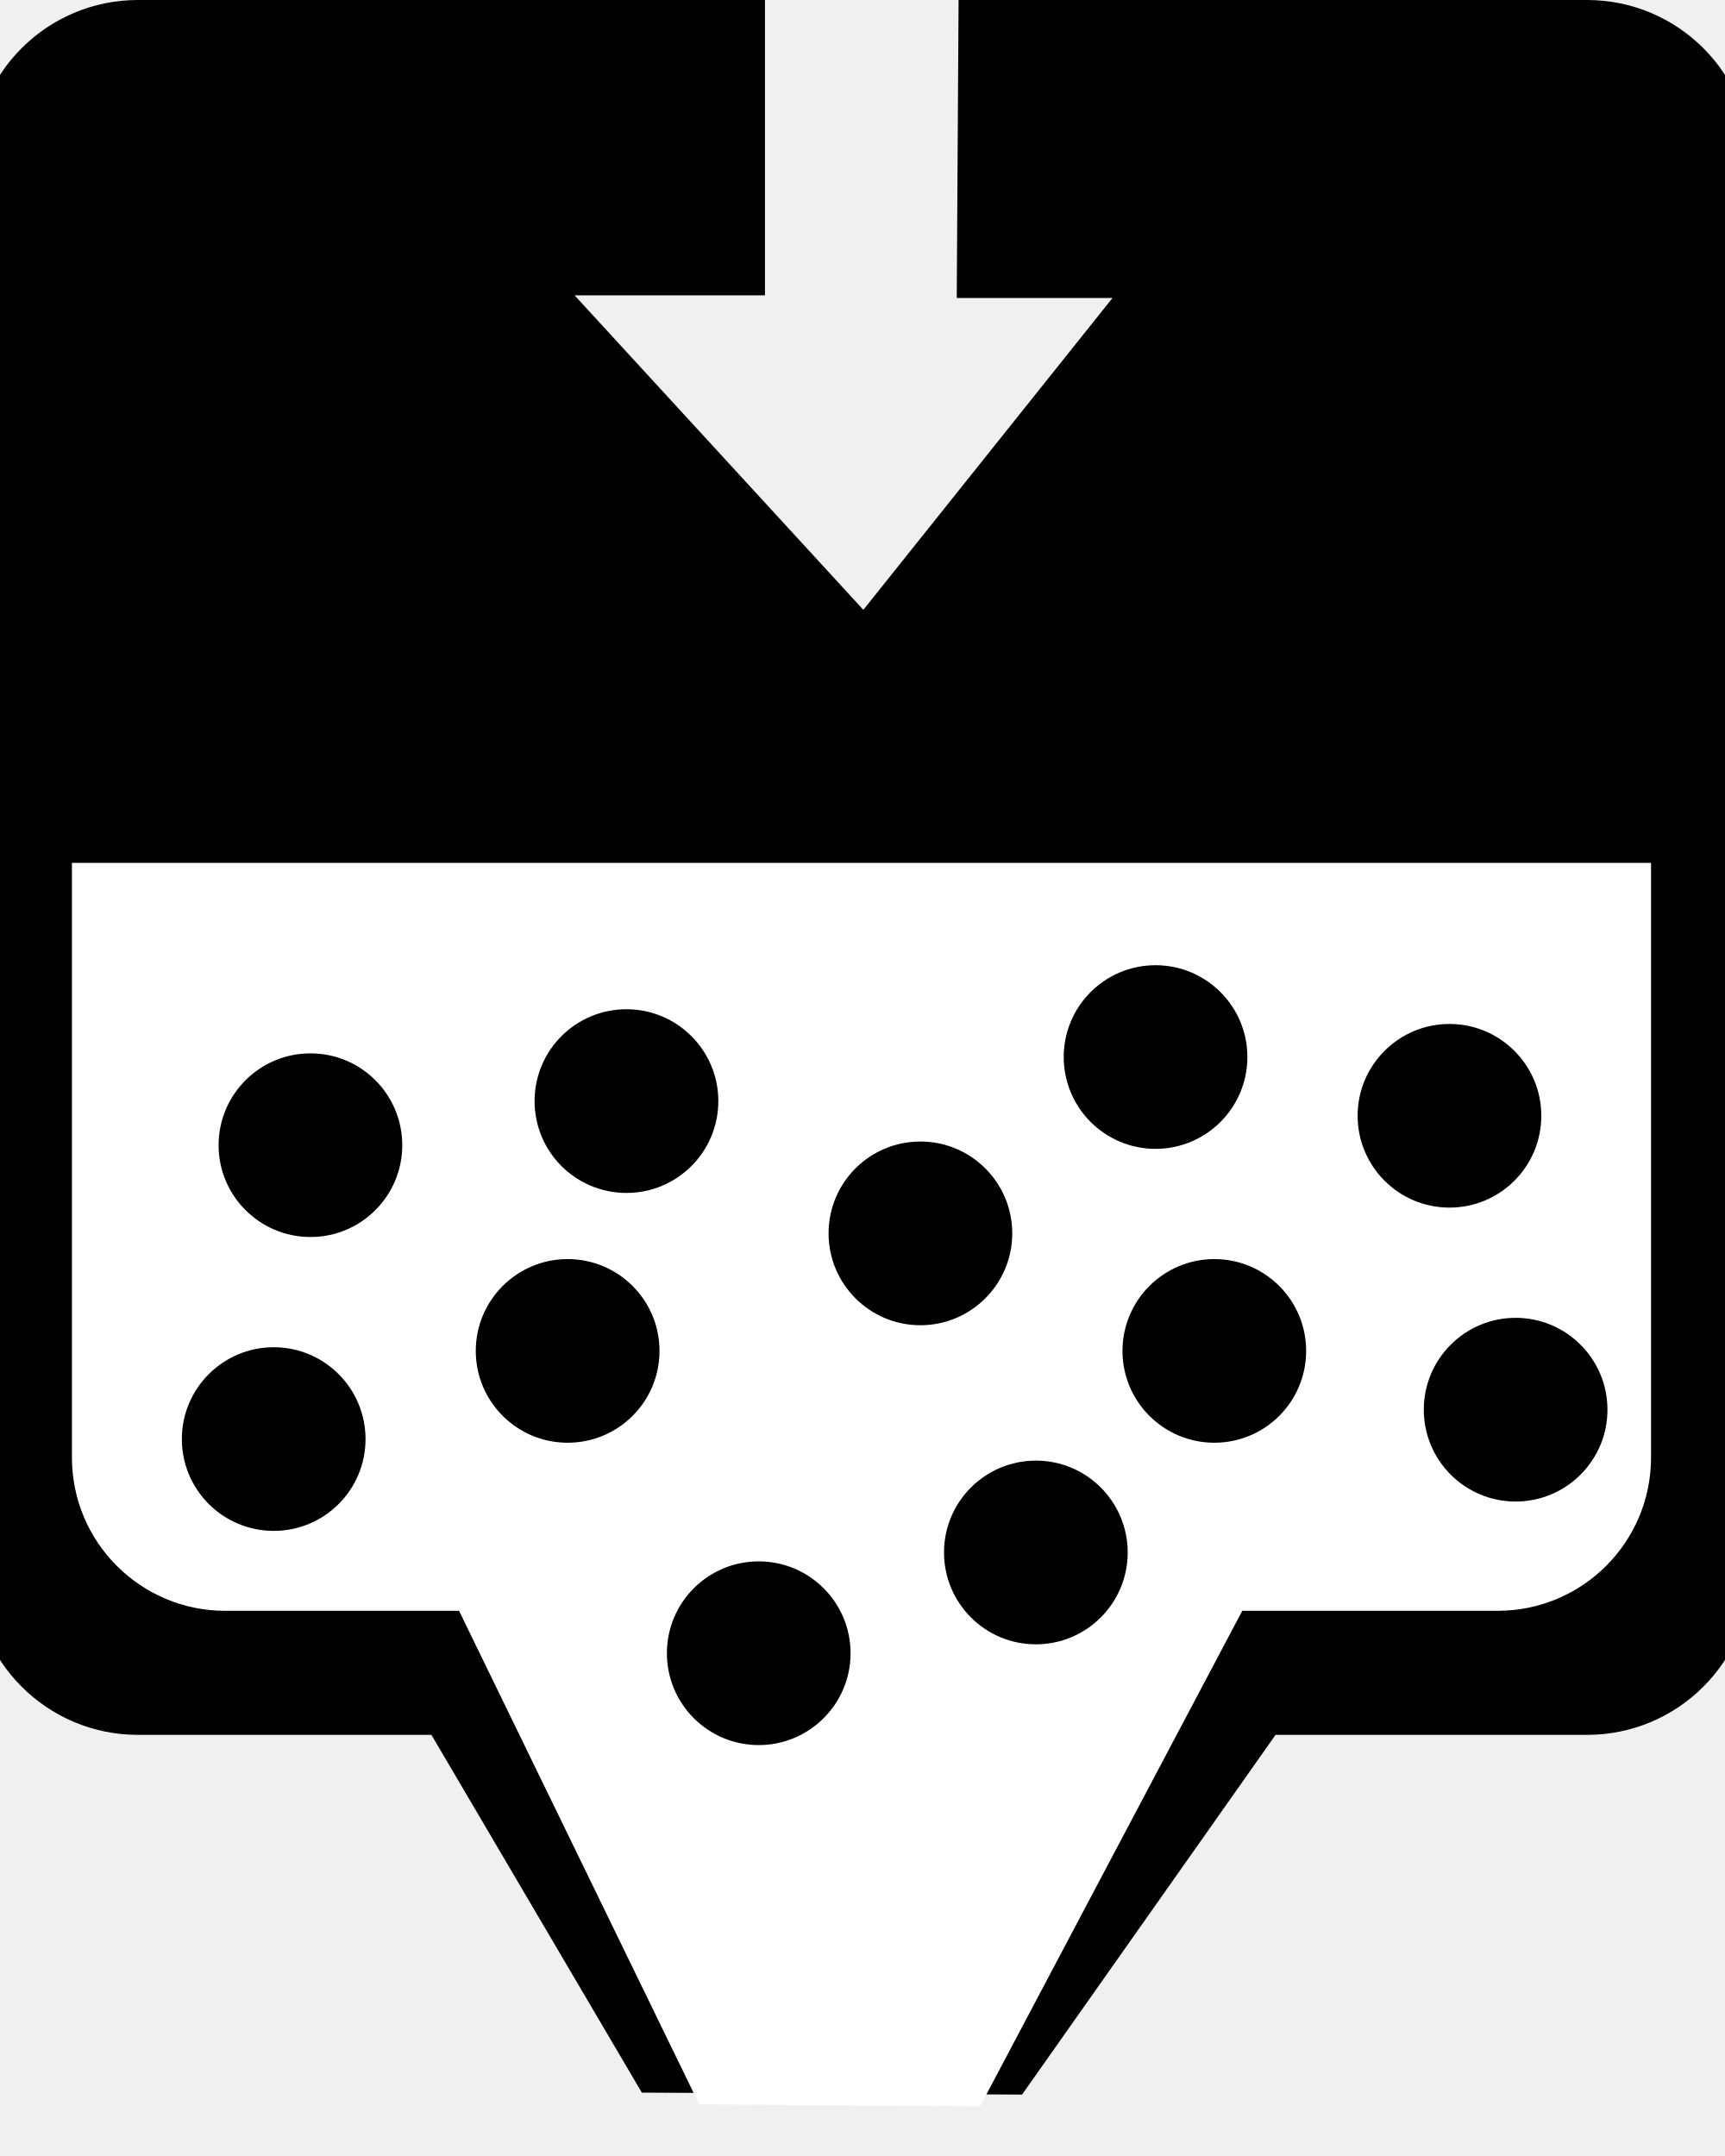
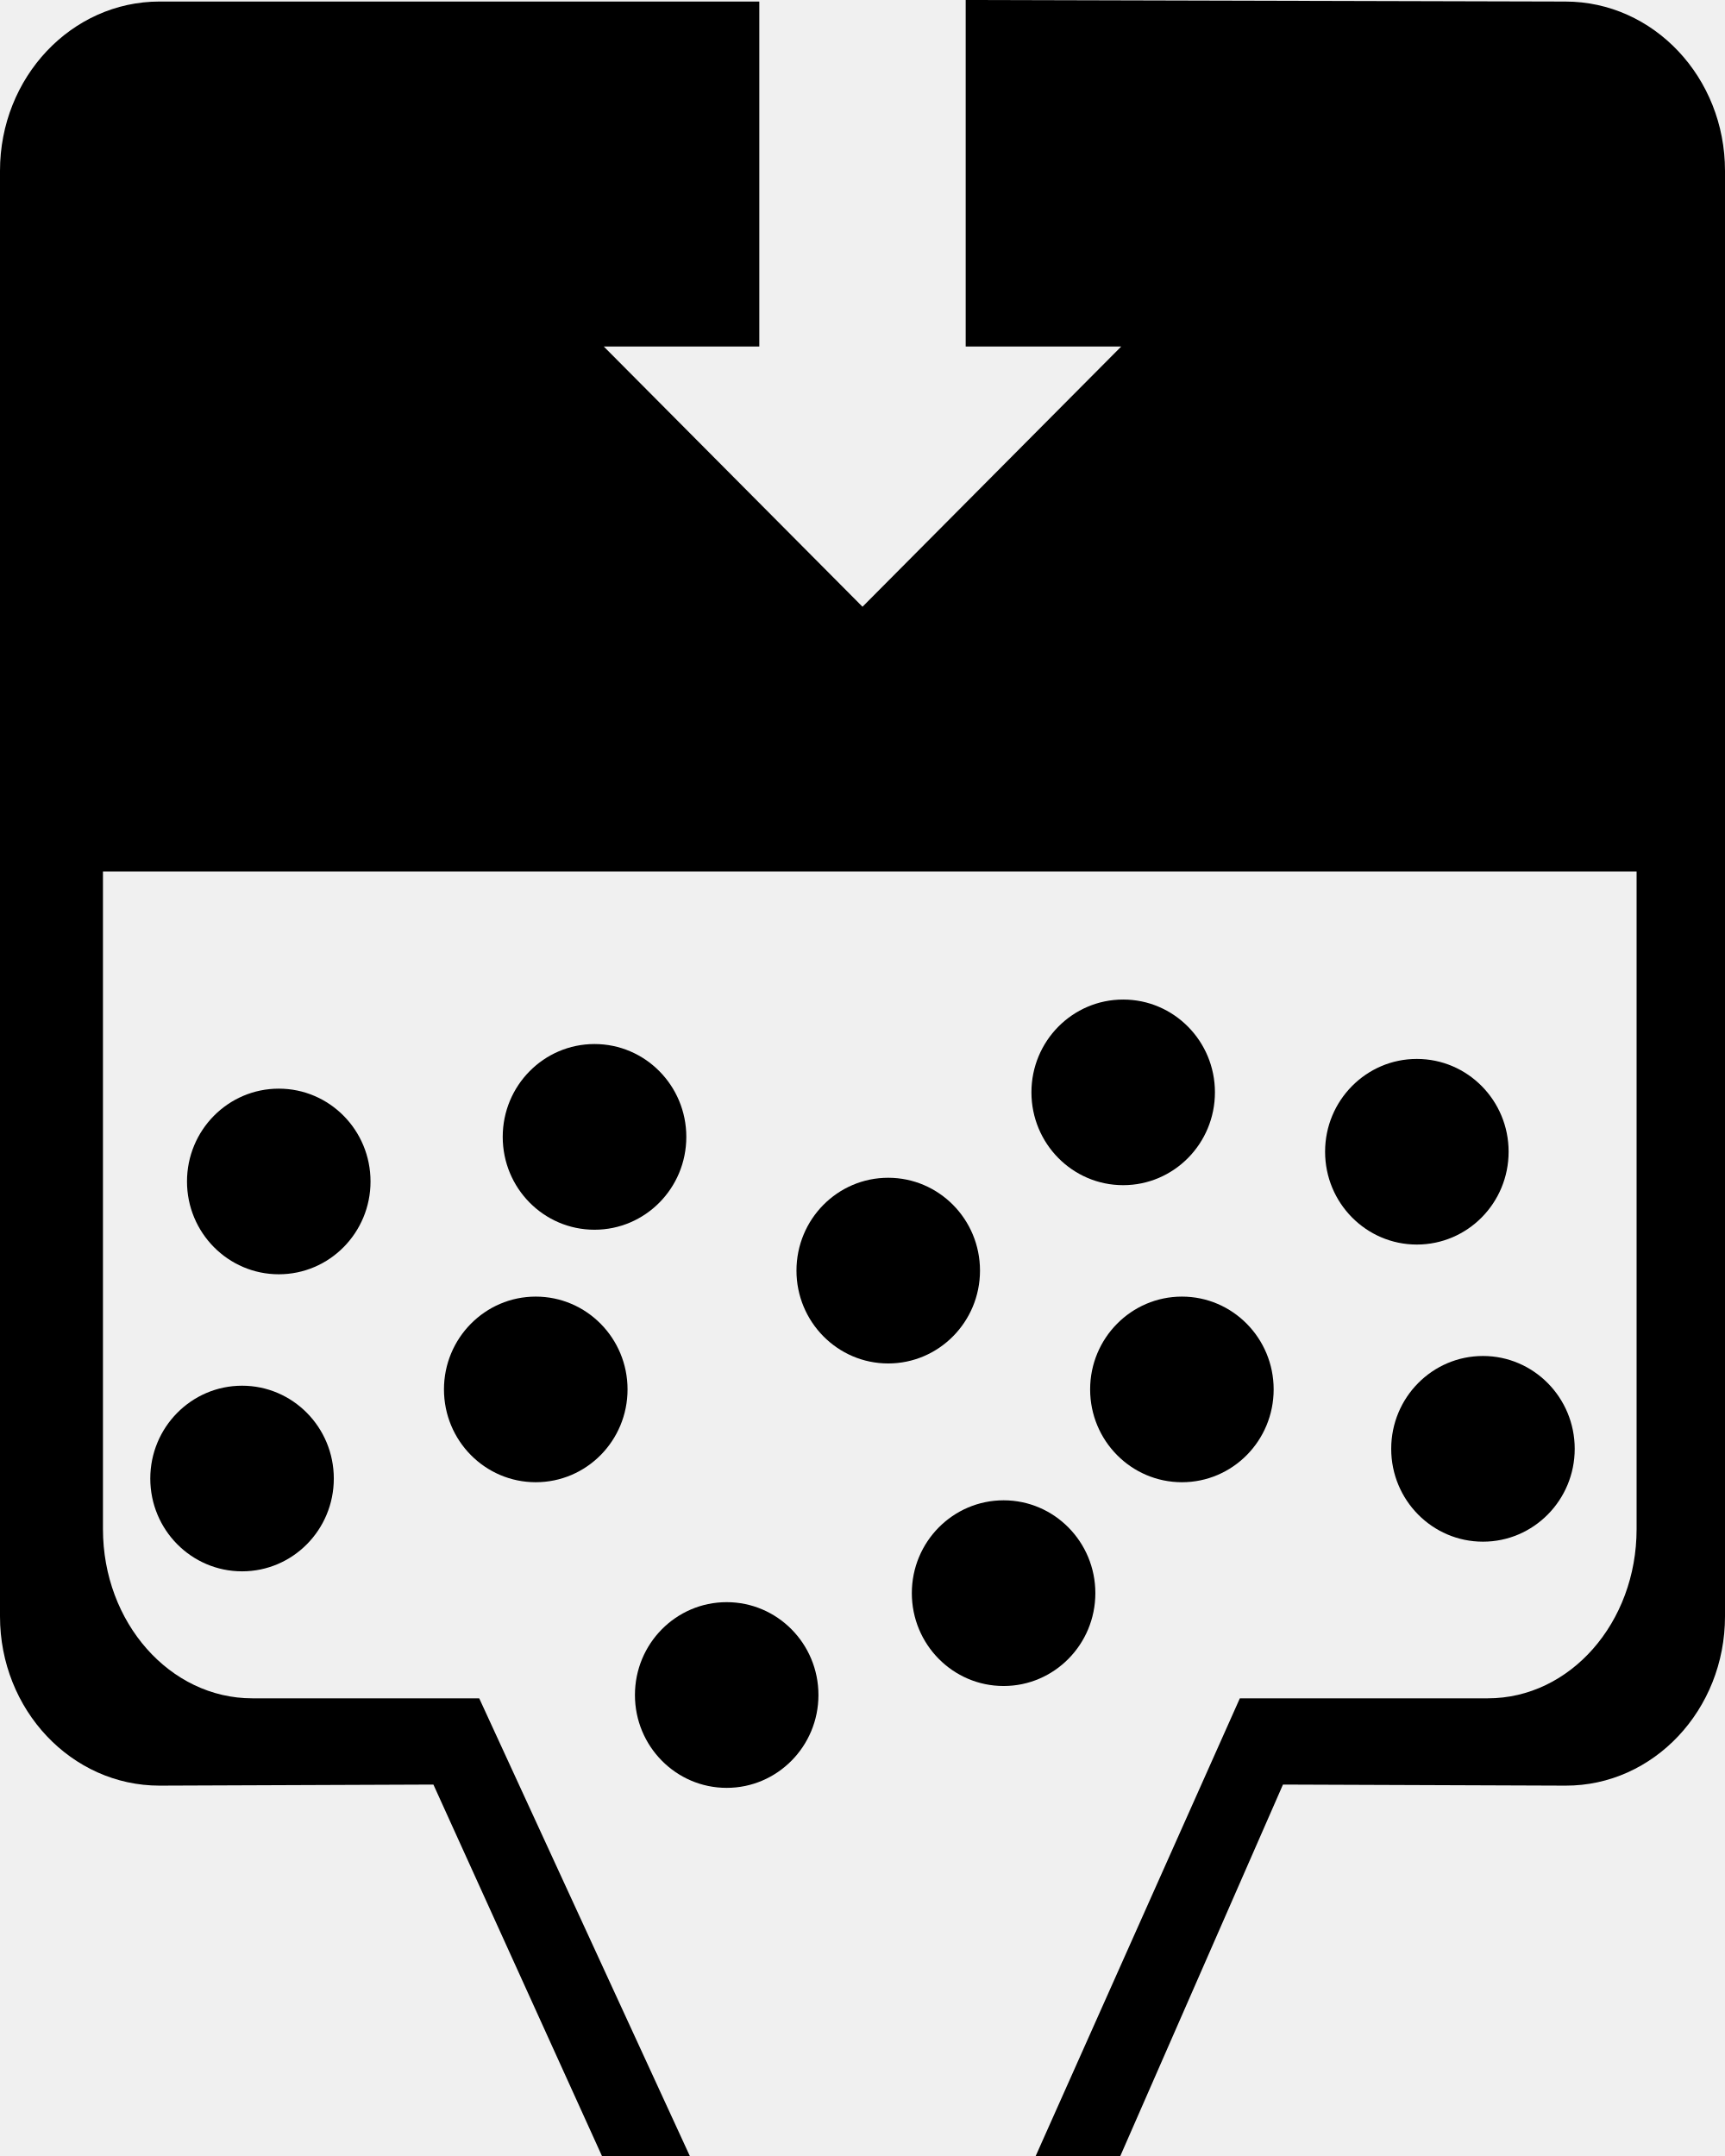
<svg xmlns="http://www.w3.org/2000/svg" width="100" height="125" id="svg3114" version="1.1">
  <defs id="defs3116" />
-   <g id="layer1" transform="translate(-0.03995158,1.298538)">
-     <g transform="matrix(1.184287,0,0,1.107726,-604.0431,-438.5149)" id="g51" />
-     <g transform="matrix(-1.184287,0,0,1.107726,705.4422,-438.5373)" id="g51-7" />
-     <g transform="matrix(1.256566,0,0,1.256566,-201.536,-507.2293)" id="g85" />
-     <g id="g3091" transform="translate(-10.35714,-25.01293)">
-       <g id="g3073">
-         <g transform="translate(-321.0339,-374.6626)" id="g7">
-           <polygon style="fill:none" points="364.74,415.501 381.479,433.734 395.925,415.652 386.894,415.652 387.001,398.377 375.776,398.377 375.776,415.501 " id="polygon9" />
-           <path d="m 423.434,398.377 h -36.433 l -0.107,17.275 h 9.031 l -14.445,18.082 -16.739,-18.233 h 11.036 v -17.124 h -36.348 c -5.267,0 -9.535,4.268 -9.535,9.534 v 81.512 c 0,5.267 4.268,9.538 9.535,9.538 h 17.013 l 12.197,20.741 22.042,0.114 14.694,-20.855 h 18.059 c 5.267,0 9.534,-4.271 9.534,-9.538 v -81.512 c 0,-5.265 -4.268,-9.534 -9.534,-9.534 z" id="path11" />
-         </g>
-         <path style="fill:#ffffff" d="m 14.567,73.742 v 34.477 c 0,4.907 3.979,8.887 8.891,8.887 h 13.551 l 13.924,28.618 16.284,0.107 15.196,-28.726 h 14.805 c 4.912,0 8.891,-3.979 8.891,-8.887 V 73.741 H 14.567 z" id="path13" />
-         <g transform="translate(-321.0339,-374.6626)" id="g15">
-           <path d="m 349.429,459.449 c 2.94,0 5.322,2.381 5.322,5.325 0,2.937 -2.382,5.322 -5.322,5.322 -2.94,0 -5.326,-2.386 -5.326,-5.322 10e-4,-2.944 2.386,-5.325 5.326,-5.325 z" id="path17" />
-           <path d="m 347.299,476.487 c 2.94,0 5.322,2.386 5.322,5.325 0,2.94 -2.381,5.322 -5.322,5.322 -2.941,0 -5.326,-2.382 -5.326,-5.322 0,-2.939 2.385,-5.325 5.326,-5.325 z" id="path19" />
-           <path d="m 367.747,456.89 c 2.94,0 5.326,2.386 5.326,5.325 0,2.944 -2.385,5.326 -5.326,5.326 -2.944,0 -5.326,-2.382 -5.326,-5.326 0,-2.94 2.382,-5.325 5.326,-5.325 z" id="path21" />
-           <path d="m 364.337,471.376 c 2.944,0 5.326,2.386 5.326,5.322 0,2.943 -2.382,5.325 -5.326,5.325 -2.94,0 -5.325,-2.382 -5.325,-5.325 0,-2.936 2.385,-5.322 5.325,-5.322 z" id="path23" />
-           <path d="m 384.786,464.56 c 2.94,0 5.326,2.382 5.326,5.326 0,2.937 -2.386,5.325 -5.326,5.325 -2.94,0 -5.322,-2.389 -5.322,-5.325 0,-2.945 2.381,-5.326 5.322,-5.326 z" id="path25" />
-           <path d="m 398.418,454.338 c 2.94,0 5.325,2.382 5.325,5.321 0,2.94 -2.385,5.326 -5.325,5.326 -2.94,0 -5.322,-2.386 -5.322,-5.326 0,-2.939 2.382,-5.321 5.322,-5.321 z" id="path27" />
-           <path d="m 401.828,471.376 c 2.94,0 5.322,2.386 5.322,5.322 0,2.943 -2.381,5.325 -5.322,5.325 -2.94,0 -5.326,-2.382 -5.326,-5.325 0,-2.936 2.386,-5.322 5.326,-5.322 z" id="path29" />
-           <path d="m 415.456,457.744 c 2.944,0 5.326,2.385 5.326,5.321 0,2.944 -2.381,5.326 -5.326,5.326 -2.937,0 -5.322,-2.382 -5.322,-5.326 0,-2.936 2.386,-5.321 5.322,-5.321 z" id="path31" />
-           <path d="m 419.295,474.782 c 2.937,0 5.322,2.386 5.322,5.325 0,2.94 -2.386,5.326 -5.322,5.326 -2.944,0 -5.325,-2.386 -5.325,-5.326 0,-2.939 2.381,-5.325 5.325,-5.325 z" id="path33" />
-           <path d="m 391.483,483.06 c 2.937,0 5.322,2.385 5.322,5.325 0,2.94 -2.385,5.326 -5.322,5.326 -2.944,0 -5.326,-2.386 -5.326,-5.326 0,-2.94 2.383,-5.325 5.326,-5.325 z" id="path35" />
-           <path d="m 375.414,488.902 c 2.94,0 5.325,2.382 5.325,5.326 0,2.939 -2.385,5.325 -5.325,5.325 -2.94,0 -5.322,-2.386 -5.322,-5.325 0,-2.944 2.382,-5.326 5.322,-5.326 z" id="path37" />
-         </g>
-       </g>
+   <g id="layer1" transform="translate(-0.03995158,1.298538)" />
+   <g id="layer4">
+     <g transform="matrix(0.9991714,0,0,1.01083,-332.9774,-401.3072)" id="g15">
+       <path d="m 349.429,459.449 c 2.94,0 5.322,2.381 5.322,5.325 0,2.937 -2.382,5.322 -5.322,5.322 -2.94,0 -5.326,-2.386 -5.326,-5.322 10e-4,-2.944 2.386,-5.325 5.326,-5.325 z" id="path17" />
+       <path d="m 347.299,476.487 c 2.94,0 5.322,2.386 5.322,5.325 0,2.94 -2.381,5.322 -5.322,5.322 -2.941,0 -5.326,-2.382 -5.326,-5.322 0,-2.939 2.385,-5.325 5.326,-5.325 z" id="path19" />
+       <path d="m 367.747,456.89 c 2.94,0 5.326,2.386 5.326,5.325 0,2.944 -2.385,5.326 -5.326,5.326 -2.944,0 -5.326,-2.382 -5.326,-5.326 0,-2.94 2.382,-5.325 5.326,-5.325 z" id="path21" />
+       <path d="m 364.337,471.376 c 2.944,0 5.326,2.386 5.326,5.322 0,2.943 -2.382,5.325 -5.326,5.325 -2.94,0 -5.325,-2.382 -5.325,-5.325 0,-2.936 2.385,-5.322 5.325,-5.322 z" id="path23" />
+       <path d="m 384.786,464.56 c 2.94,0 5.326,2.382 5.326,5.326 0,2.937 -2.386,5.325 -5.326,5.325 -2.94,0 -5.322,-2.389 -5.322,-5.325 0,-2.945 2.381,-5.326 5.322,-5.326 z" id="path25" />
+       <path d="m 398.418,454.338 c 2.94,0 5.325,2.382 5.325,5.321 0,2.94 -2.385,5.326 -5.325,5.326 -2.94,0 -5.322,-2.386 -5.322,-5.326 0,-2.939 2.382,-5.321 5.322,-5.321 z" id="path27" />
+       <path d="m 401.828,471.376 c 2.94,0 5.322,2.386 5.322,5.322 0,2.943 -2.381,5.325 -5.322,5.325 -2.94,0 -5.326,-2.382 -5.326,-5.325 0,-2.936 2.386,-5.322 5.326,-5.322 z" id="path29" />
+       <path d="m 415.456,457.744 c 2.944,0 5.326,2.385 5.326,5.321 0,2.944 -2.381,5.326 -5.326,5.326 -2.937,0 -5.322,-2.382 -5.322,-5.326 0,-2.936 2.386,-5.321 5.322,-5.321 z" id="path31" />
+       <path d="m 419.295,474.782 c 2.937,0 5.322,2.386 5.322,5.325 0,2.94 -2.386,5.326 -5.322,5.326 -2.944,0 -5.325,-2.386 -5.325,-5.326 0,-2.939 2.381,-5.325 5.325,-5.325 z" id="path33" />
+       <path d="m 391.483,483.06 c 2.937,0 5.322,2.385 5.322,5.325 0,2.94 -2.385,5.326 -5.322,5.326 -2.944,0 -5.326,-2.386 -5.326,-5.326 0,-2.94 2.383,-5.325 5.326,-5.325 z" id="path35" />
+       <path d="m 375.414,488.902 c 2.94,0 5.325,2.382 5.325,5.326 0,2.939 -2.385,5.325 -5.325,5.325 -2.94,0 -5.322,-2.386 -5.322,-5.325 0,-2.944 2.382,-5.326 5.322,-5.326 z" id="path37" />
    </g>
  </g>
+   <g id="layer3">
+     <path d="M 9.25,0.089 C 4.14,0.089 3.95e-6,4.487 3.95e-6,9.902 l 0,83.812 c 0,5.416 4.14,9.813 9.25,9.813 l 15.875,-0.062 9.812,21.625 5.094,0 -12.25,-26.625 -13.156,0 c -4.77,0 -8.656,-4.386 -8.656,-9.812 l 0,-38.125 88.906,0 0,38.125 c 0,5.427 -3.855,9.813 -8.625,9.812 l -14.375,0 -11.875,26.625 4.906,0 9.469,-21.625 16.375,0.062 c 5.11,0.017 9.25,-4.396 9.25,-9.813 l 0,-83.812 c 0,-5.414 -4.141,-9.812 -9.25,-9.812 L 55.982,0 l 0,20.089 9.018,0 -15,15.089 -15,-15.089 9.018,0 0,-20 z" id="path11" style="fill:#000000;fill-opacity:1;stroke:none" />
+   </g>
</svg>
